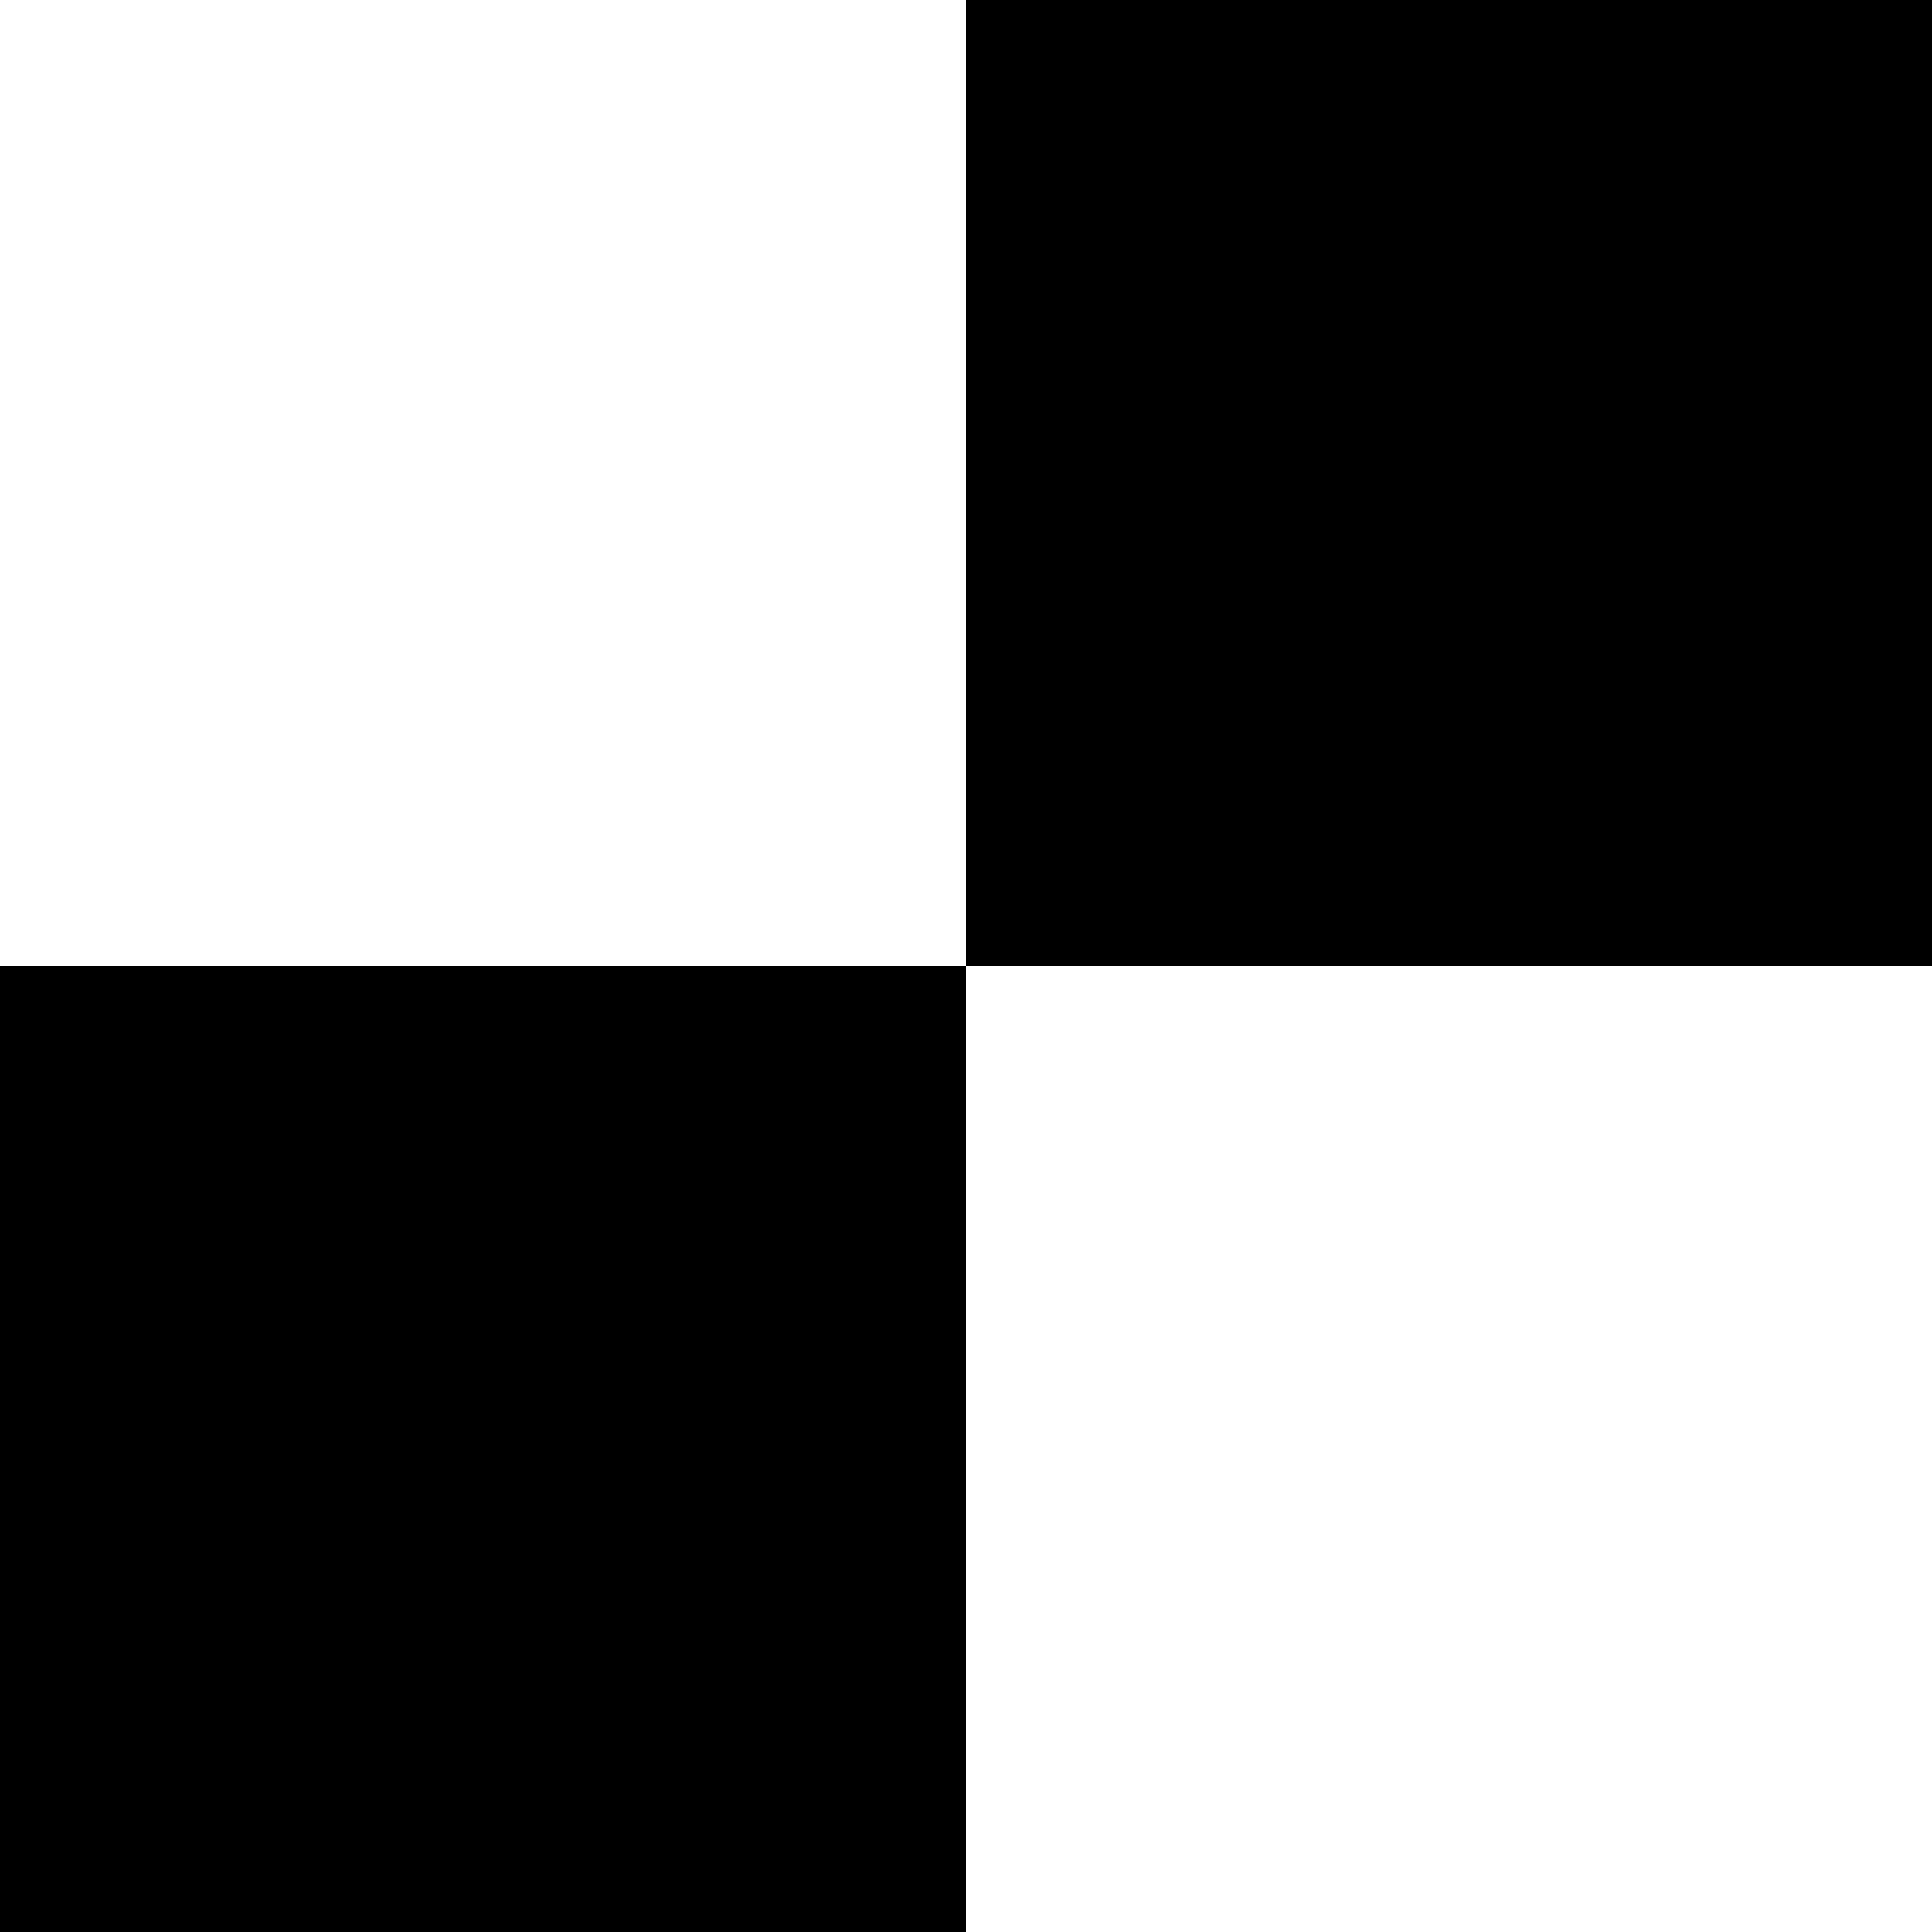
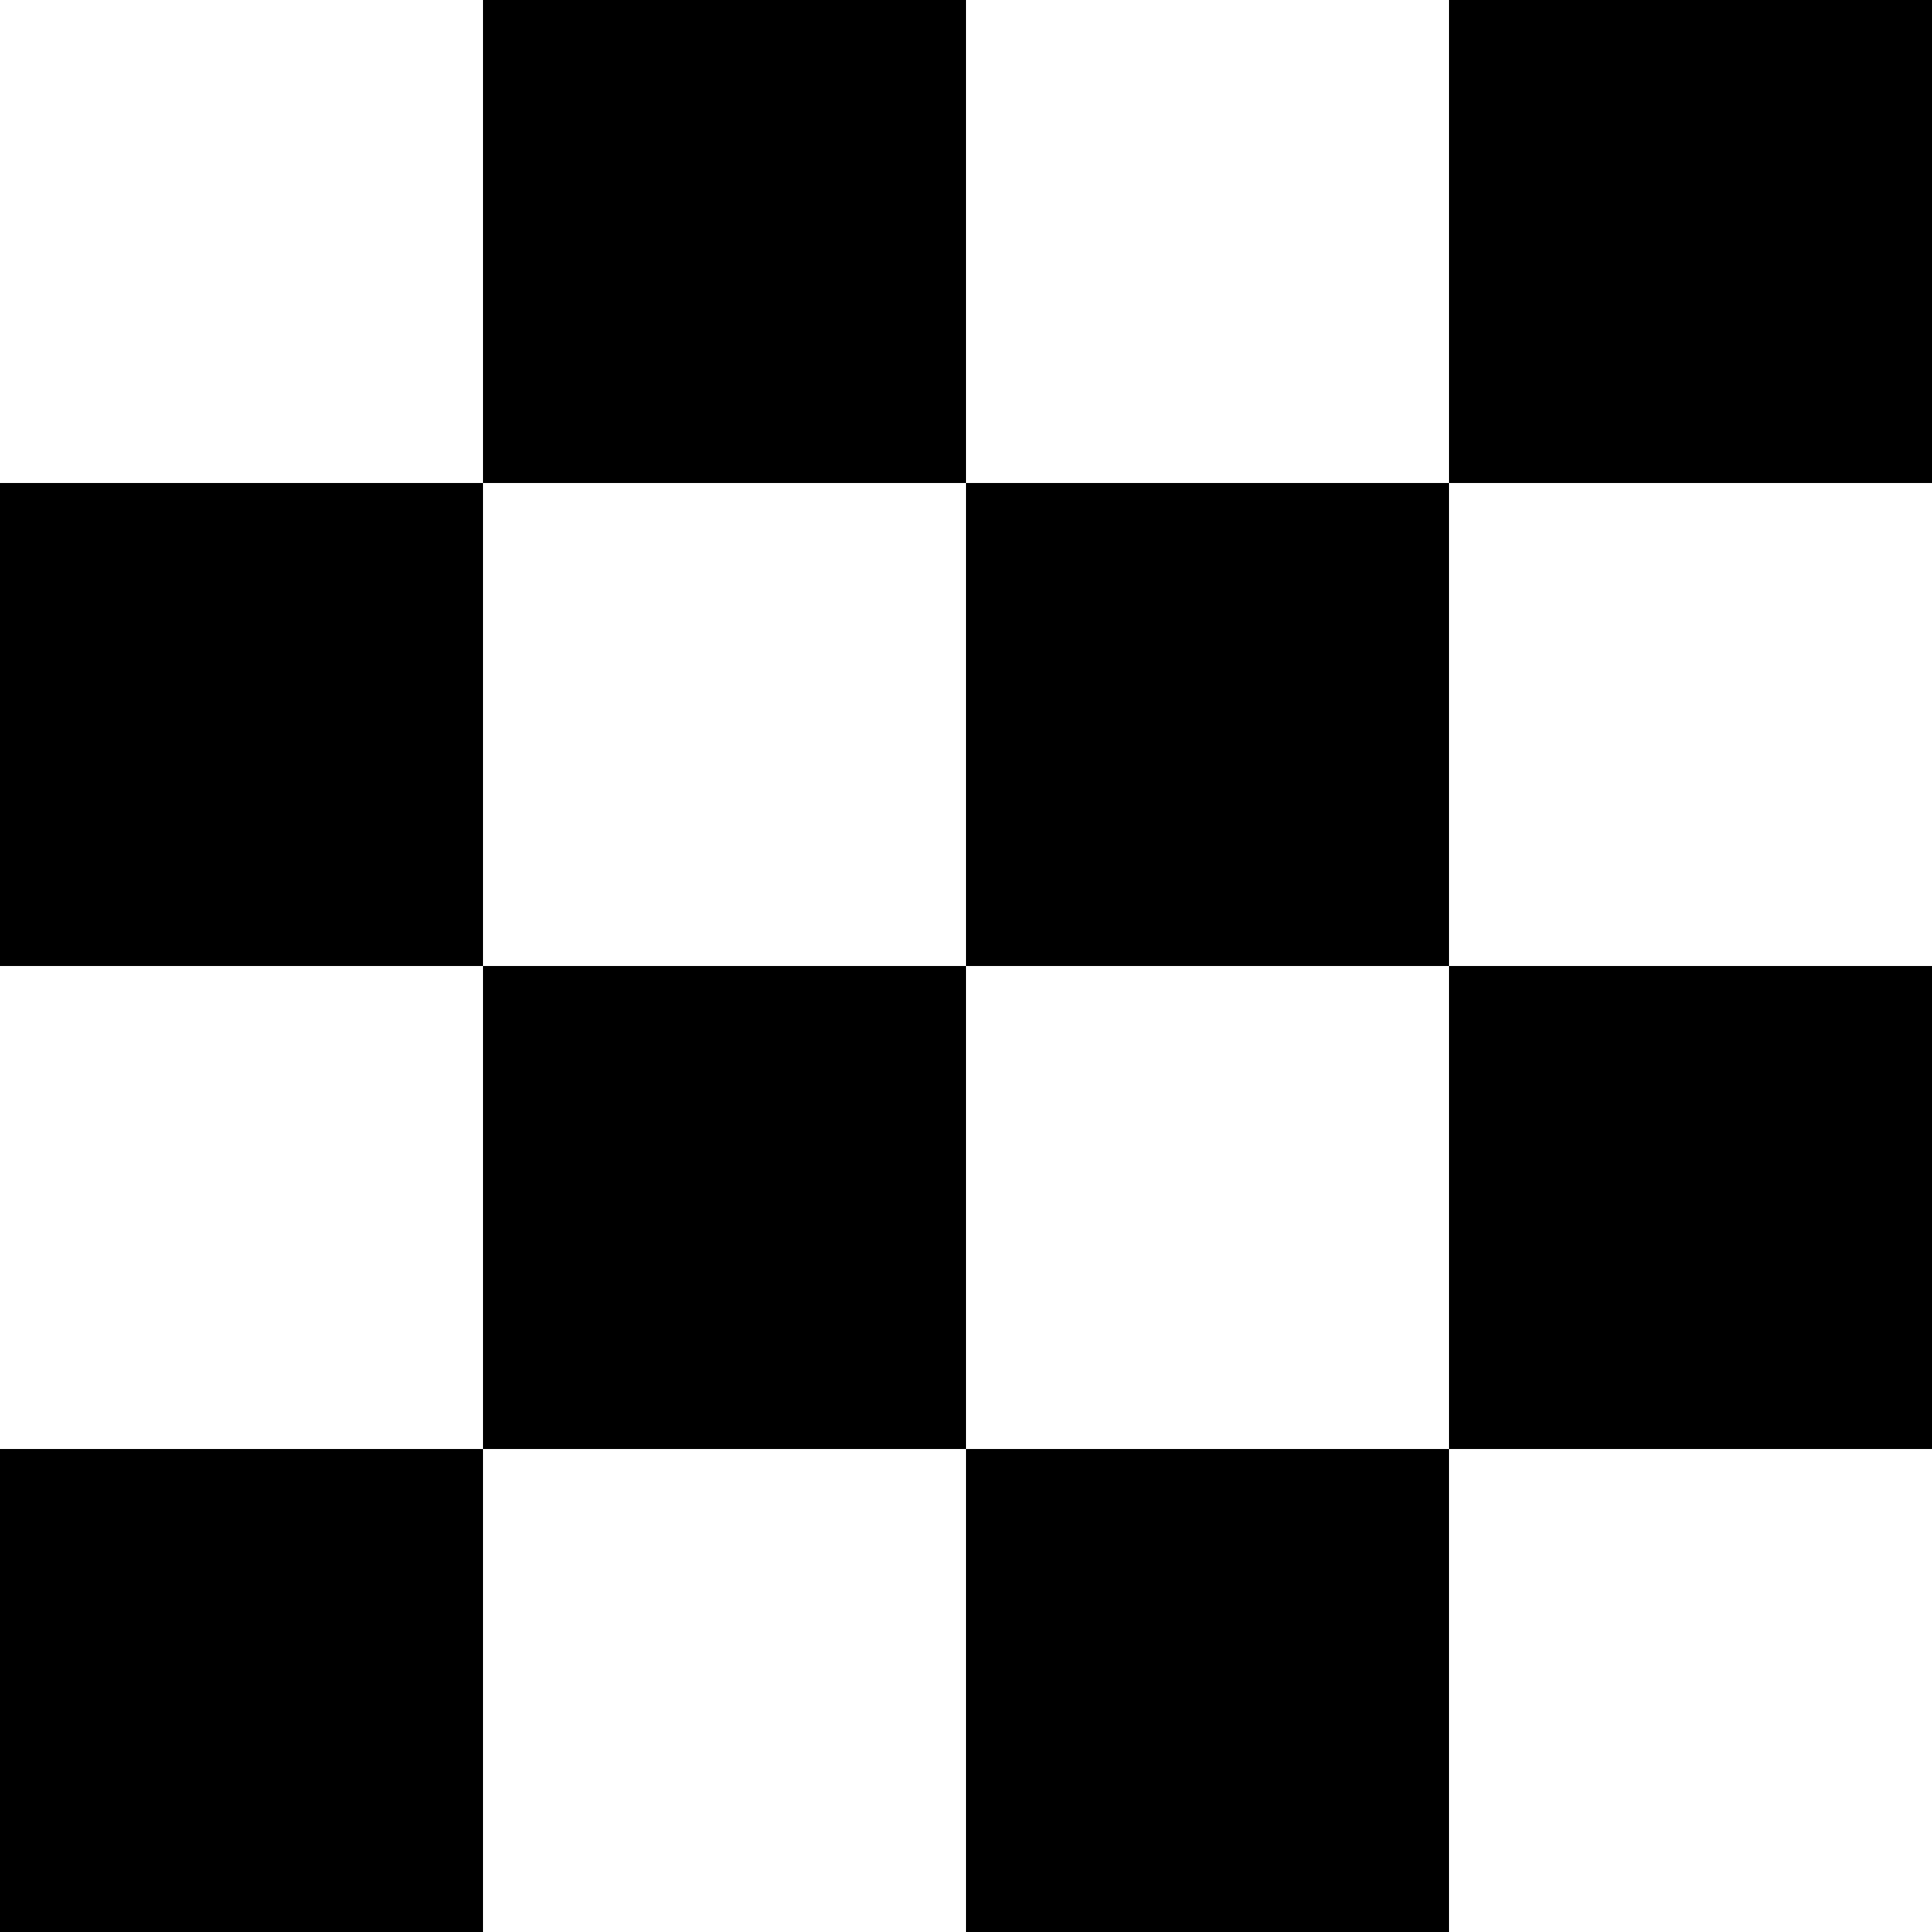
<svg xmlns="http://www.w3.org/2000/svg" width="256" height="256" viewBox="0 0 256 256">
-   <rect width="128" height="128" x="0" y="0" fill="#ffffff" />
-   <rect width="128" height="128" x="128" y="0" fill="#000000" />
-   <rect width="128" height="128" x="0" y="128" fill="#000000" />
-   <rect width="128" height="128" x="128" y="128" fill="#ffffff" />
+   <rect width="64" height="64" x="0" y="0" fill="#ffffff" />
+   <rect width="64" height="64" x="64" y="0" fill="#000000" />
+   <rect width="64" height="64" x="128" y="0" fill="#ffffff" />
+   <rect width="64" height="64" x="192" y="0" fill="#000000" />
+   <rect width="64" height="64" x="0" y="64" fill="#000000" />
+   <rect width="64" height="64" x="64" y="64" fill="#ffffff" />
+   <rect width="64" height="64" x="128" y="64" fill="#000000" />
+   <rect width="64" height="64" x="192" y="64" fill="#ffffff" />
+   <rect width="64" height="64" x="0" y="128" fill="#ffffff" />
+   <rect width="64" height="64" x="64" y="128" fill="#000000" />
+   <rect width="64" height="64" x="128" y="128" fill="#ffffff" />
+   <rect width="64" height="64" x="192" y="128" fill="#000000" />
+   <rect width="64" height="64" x="0" y="192" fill="#000000" />
+   <rect width="64" height="64" x="64" y="192" fill="#ffffff" />
+   <rect width="64" height="64" x="128" y="192" fill="#000000" />
+   <rect width="64" height="64" x="192" y="192" fill="#ffffff" />
</svg>
